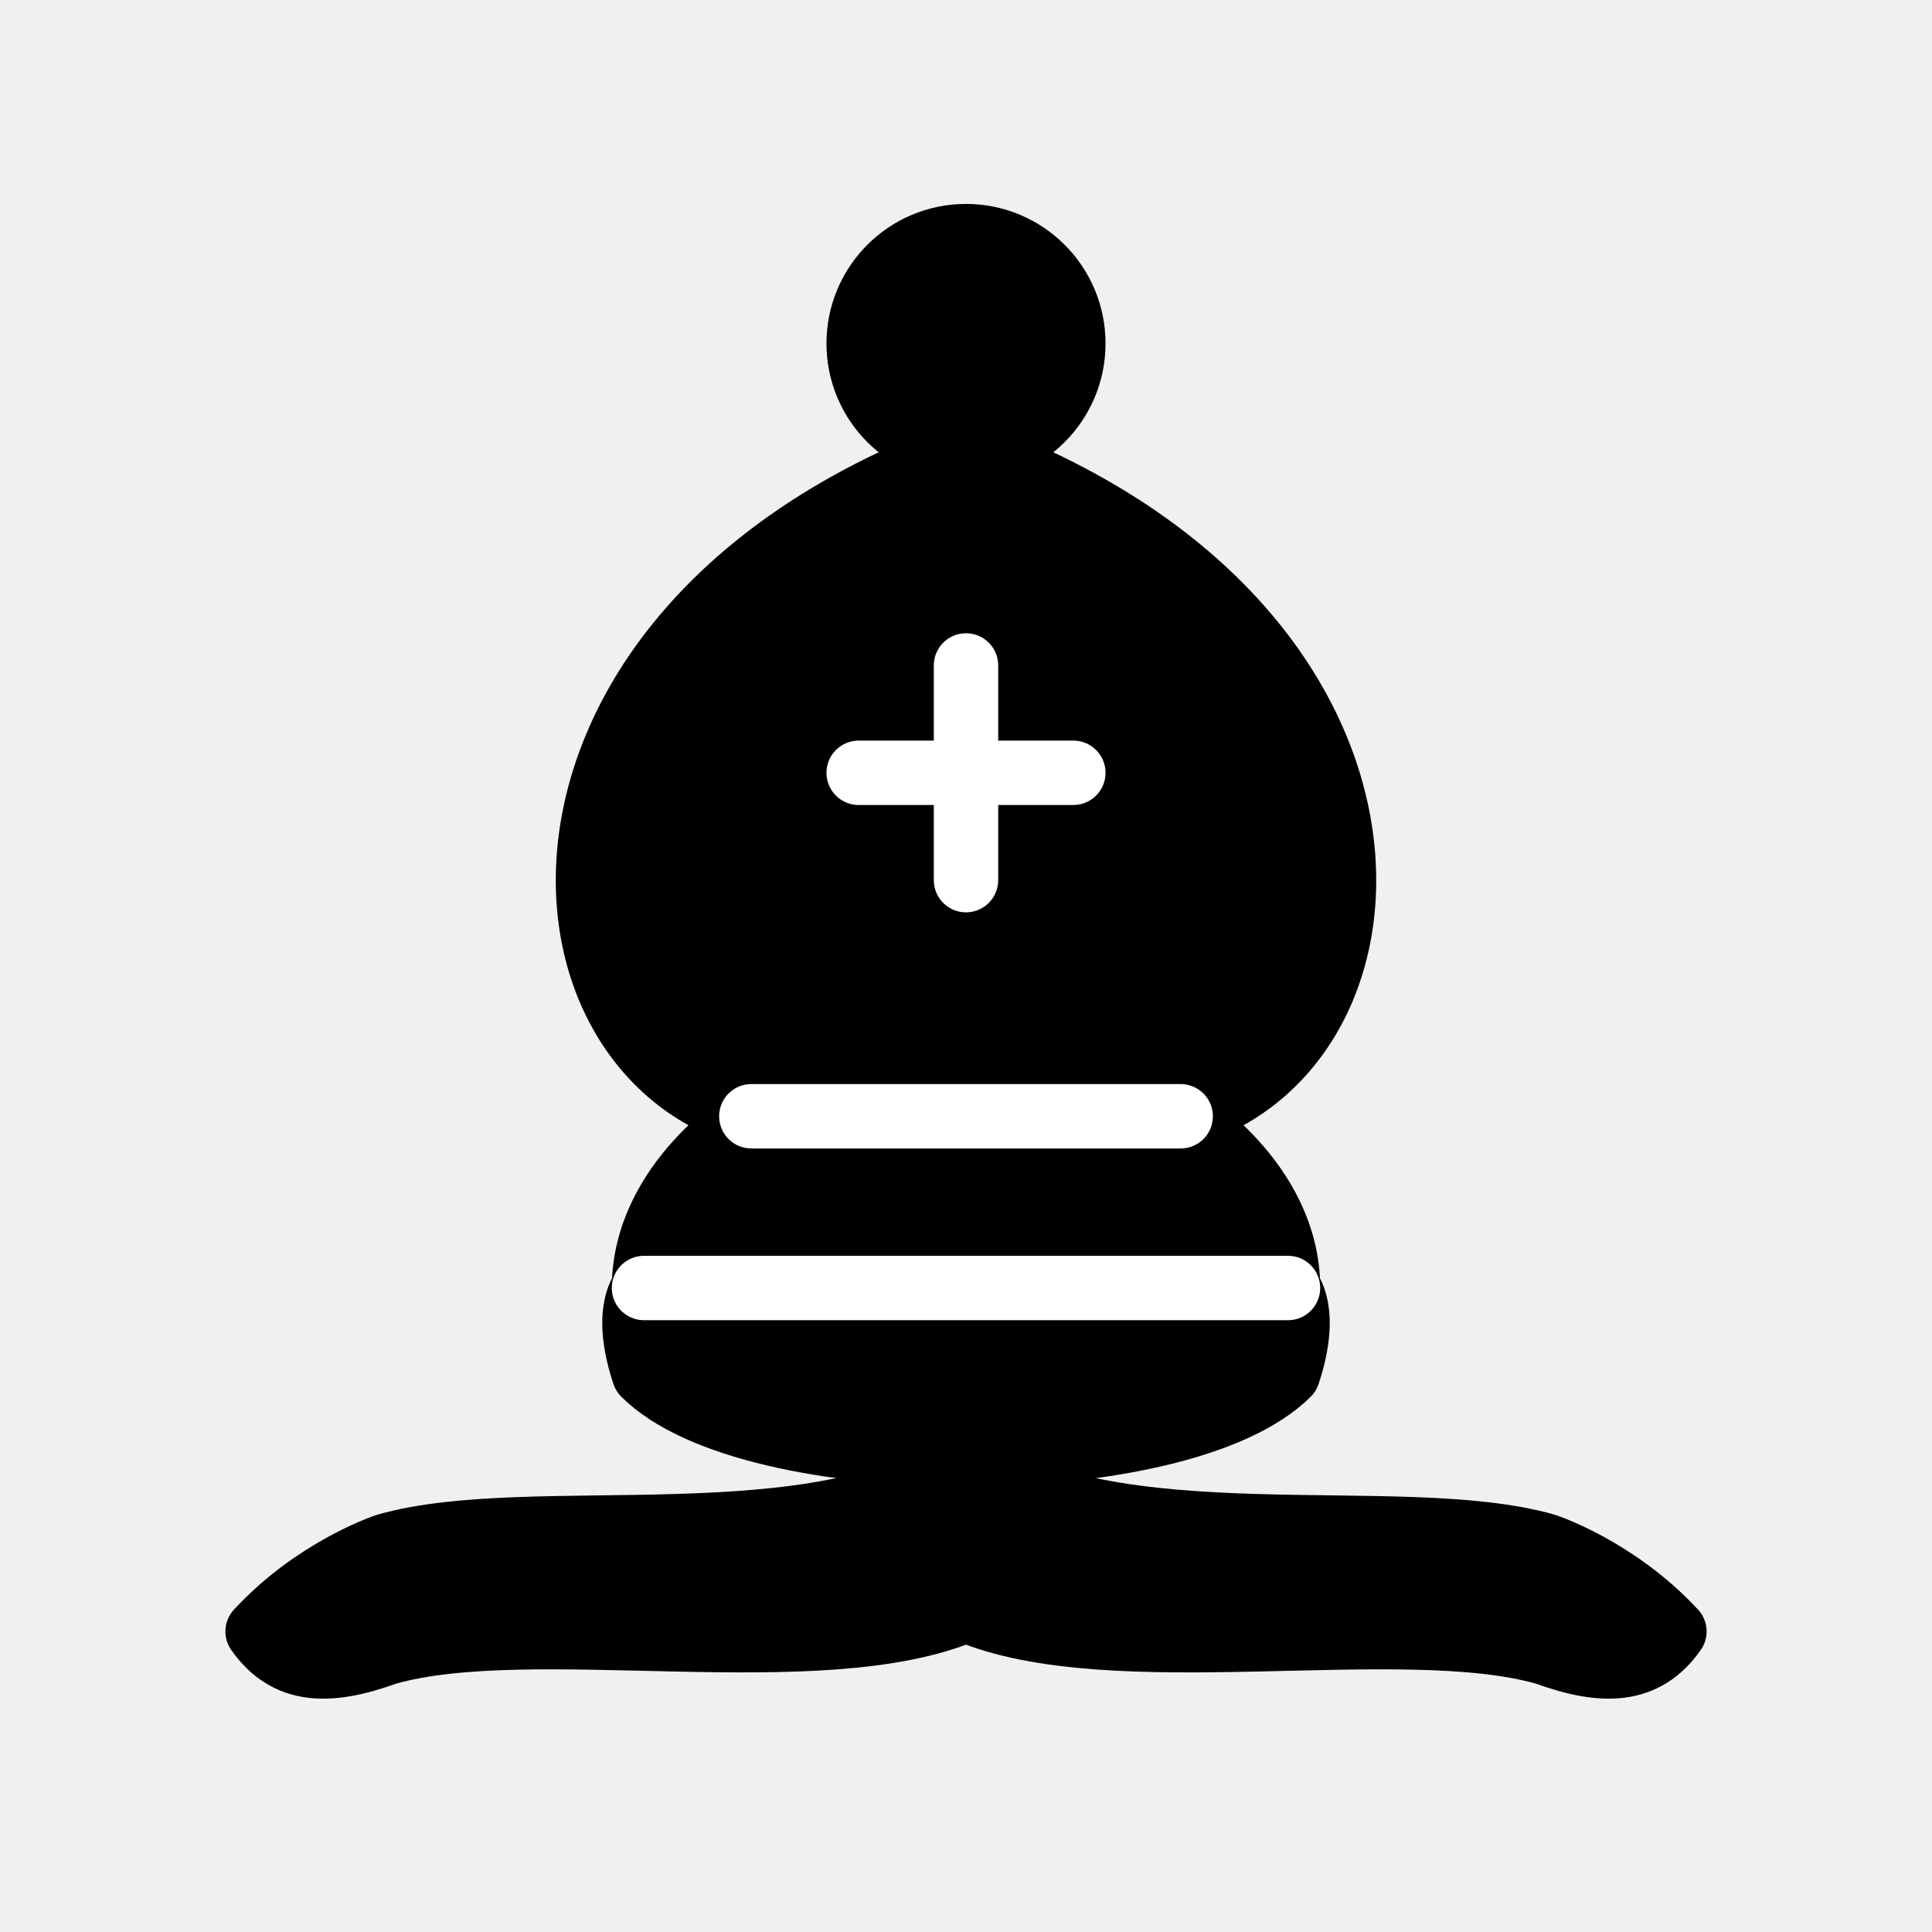
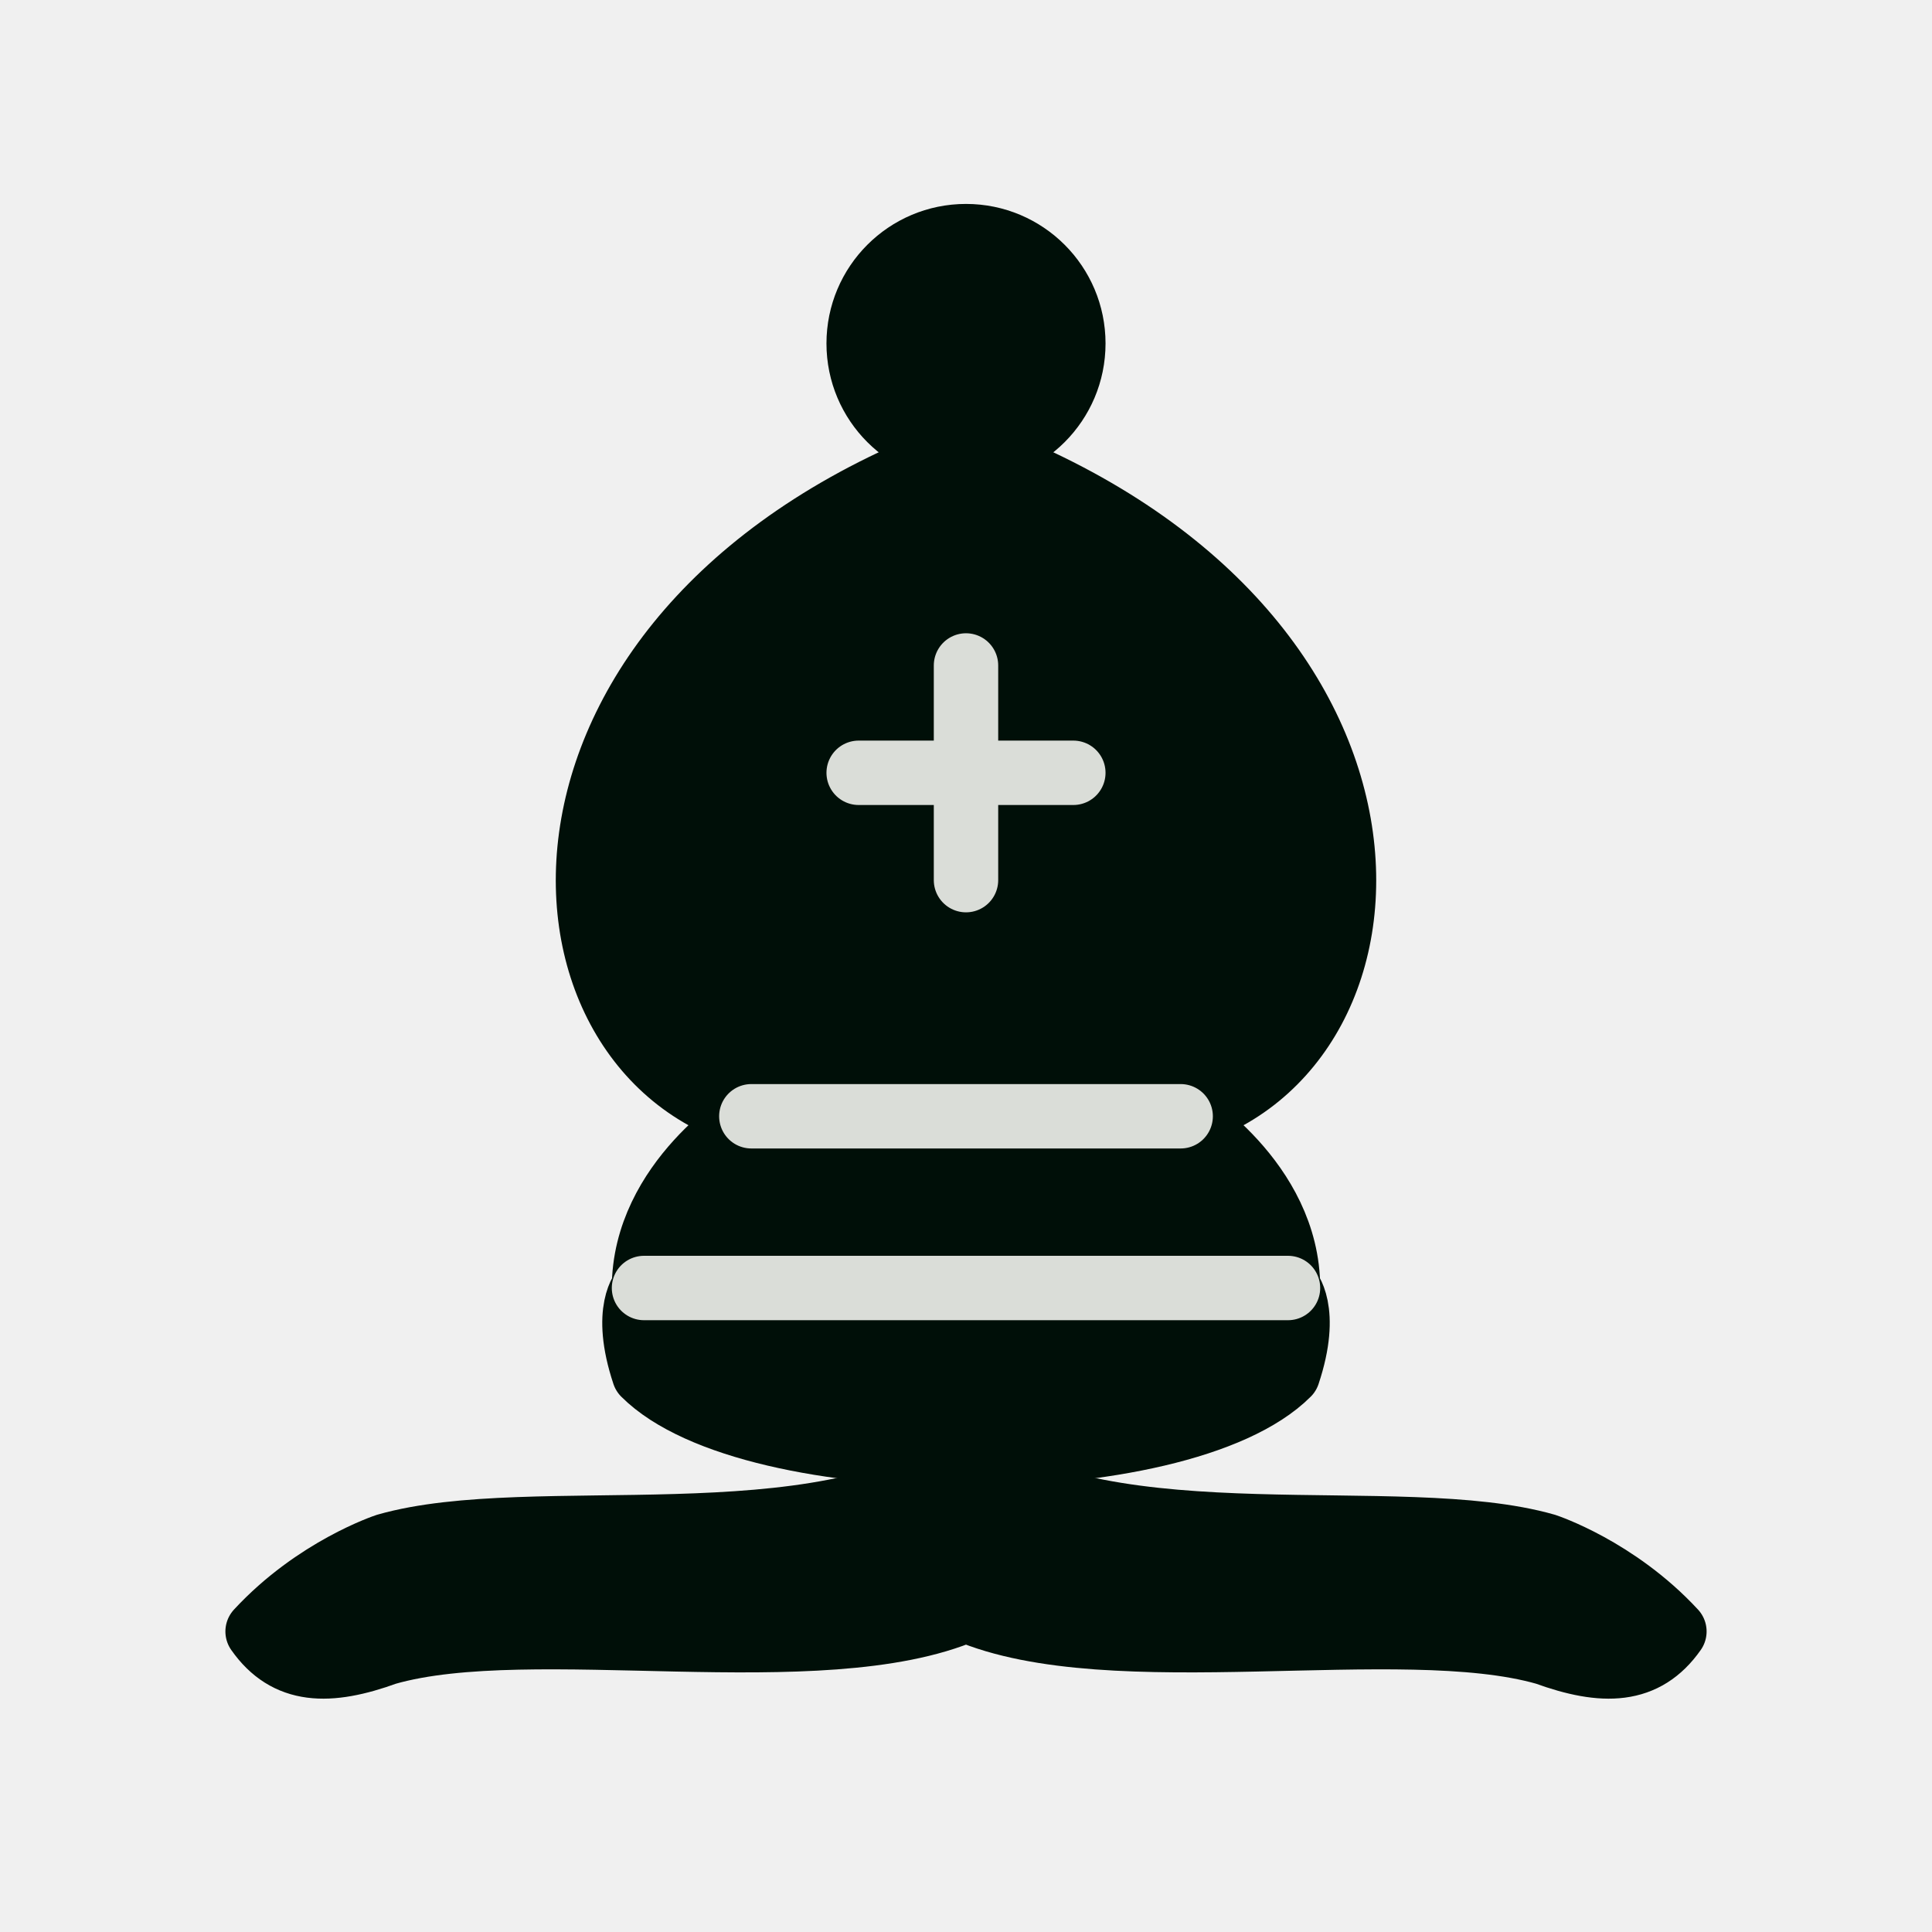
<svg xmlns="http://www.w3.org/2000/svg" version="1.1" width="45" height="45">
-   <g style="opacity:1; fill:none; fill-rule:evenodd; fill-opacity:1; stroke:#000000; stroke-width:1.5; stroke-linecap:round; stroke-linejoin:round; stroke-miterlimit:4; stroke-dasharray:none; stroke-opacity:1;">
-     <g style="fill:#000000; stroke:#000000; stroke-linecap:butt;">
+   <g style="opacity:1; fill:none; fill-rule:evenodd; fill-opacity:1; stroke:#000f08; stroke-width:1.5; stroke-linecap:round; stroke-linejoin:round; stroke-miterlimit:4; stroke-dasharray:none; stroke-opacity:1;">
+     <g style="fill:#000f08; stroke:#000f08; stroke-linecap:butt;">
      <path d="M 9,36 C 12.39,35.03 19.11,36.43 22.5,34 C 25.89,36.43 32.61,35.03 36,36 C 36,36 37.65,36.54 39,38 C 38.32,38.97 37.35,38.99 36,38.5 C 32.61,37.53 25.89,38.96 22.5,37.5 C 19.11,38.96 12.39,37.53 9,38.5 C 7.65,38.99 6.68,38.97 6,38 C 7.35,36.54 9,36 9,36 z" />
      <path d="M 15,32 C 17.5,34.5 27.5,34.5 30,32 C 30.5,30.5 30,30 30,30 C 30,27.5 27.5,26 27.5,26 C 33,24.5 33.5,14.5 22.5,10.5 C 11.5,14.5 12,24.5 17.5,26 C 17.5,26 15,27.5 15,30 C 15,30 14.5,30.5 15,32 z" />
      <path d="M 25 8 A 2.5 2.5 0 1 1  20,8 A 2.5 2.5 0 1 1  25 8 z" />
    </g>
-     <path d="M 17.5,26 L 27.5,26 M 15,30 L 30,30 M 22.5,15.5 L 22.5,20.5 M 20,18 L 25,18" style="fill:none; stroke:#ffffff; stroke-linejoin:miter;" />
+     <path d="M 17.5,26 L 27.5,26 M 15,30 L 30,30 M 22.5,15.5 L 22.5,20.5 M 20,18 L 25,18" style="fill:none; stroke:#daddd8; stroke-linejoin:miter;" />
  </g>
</svg>
